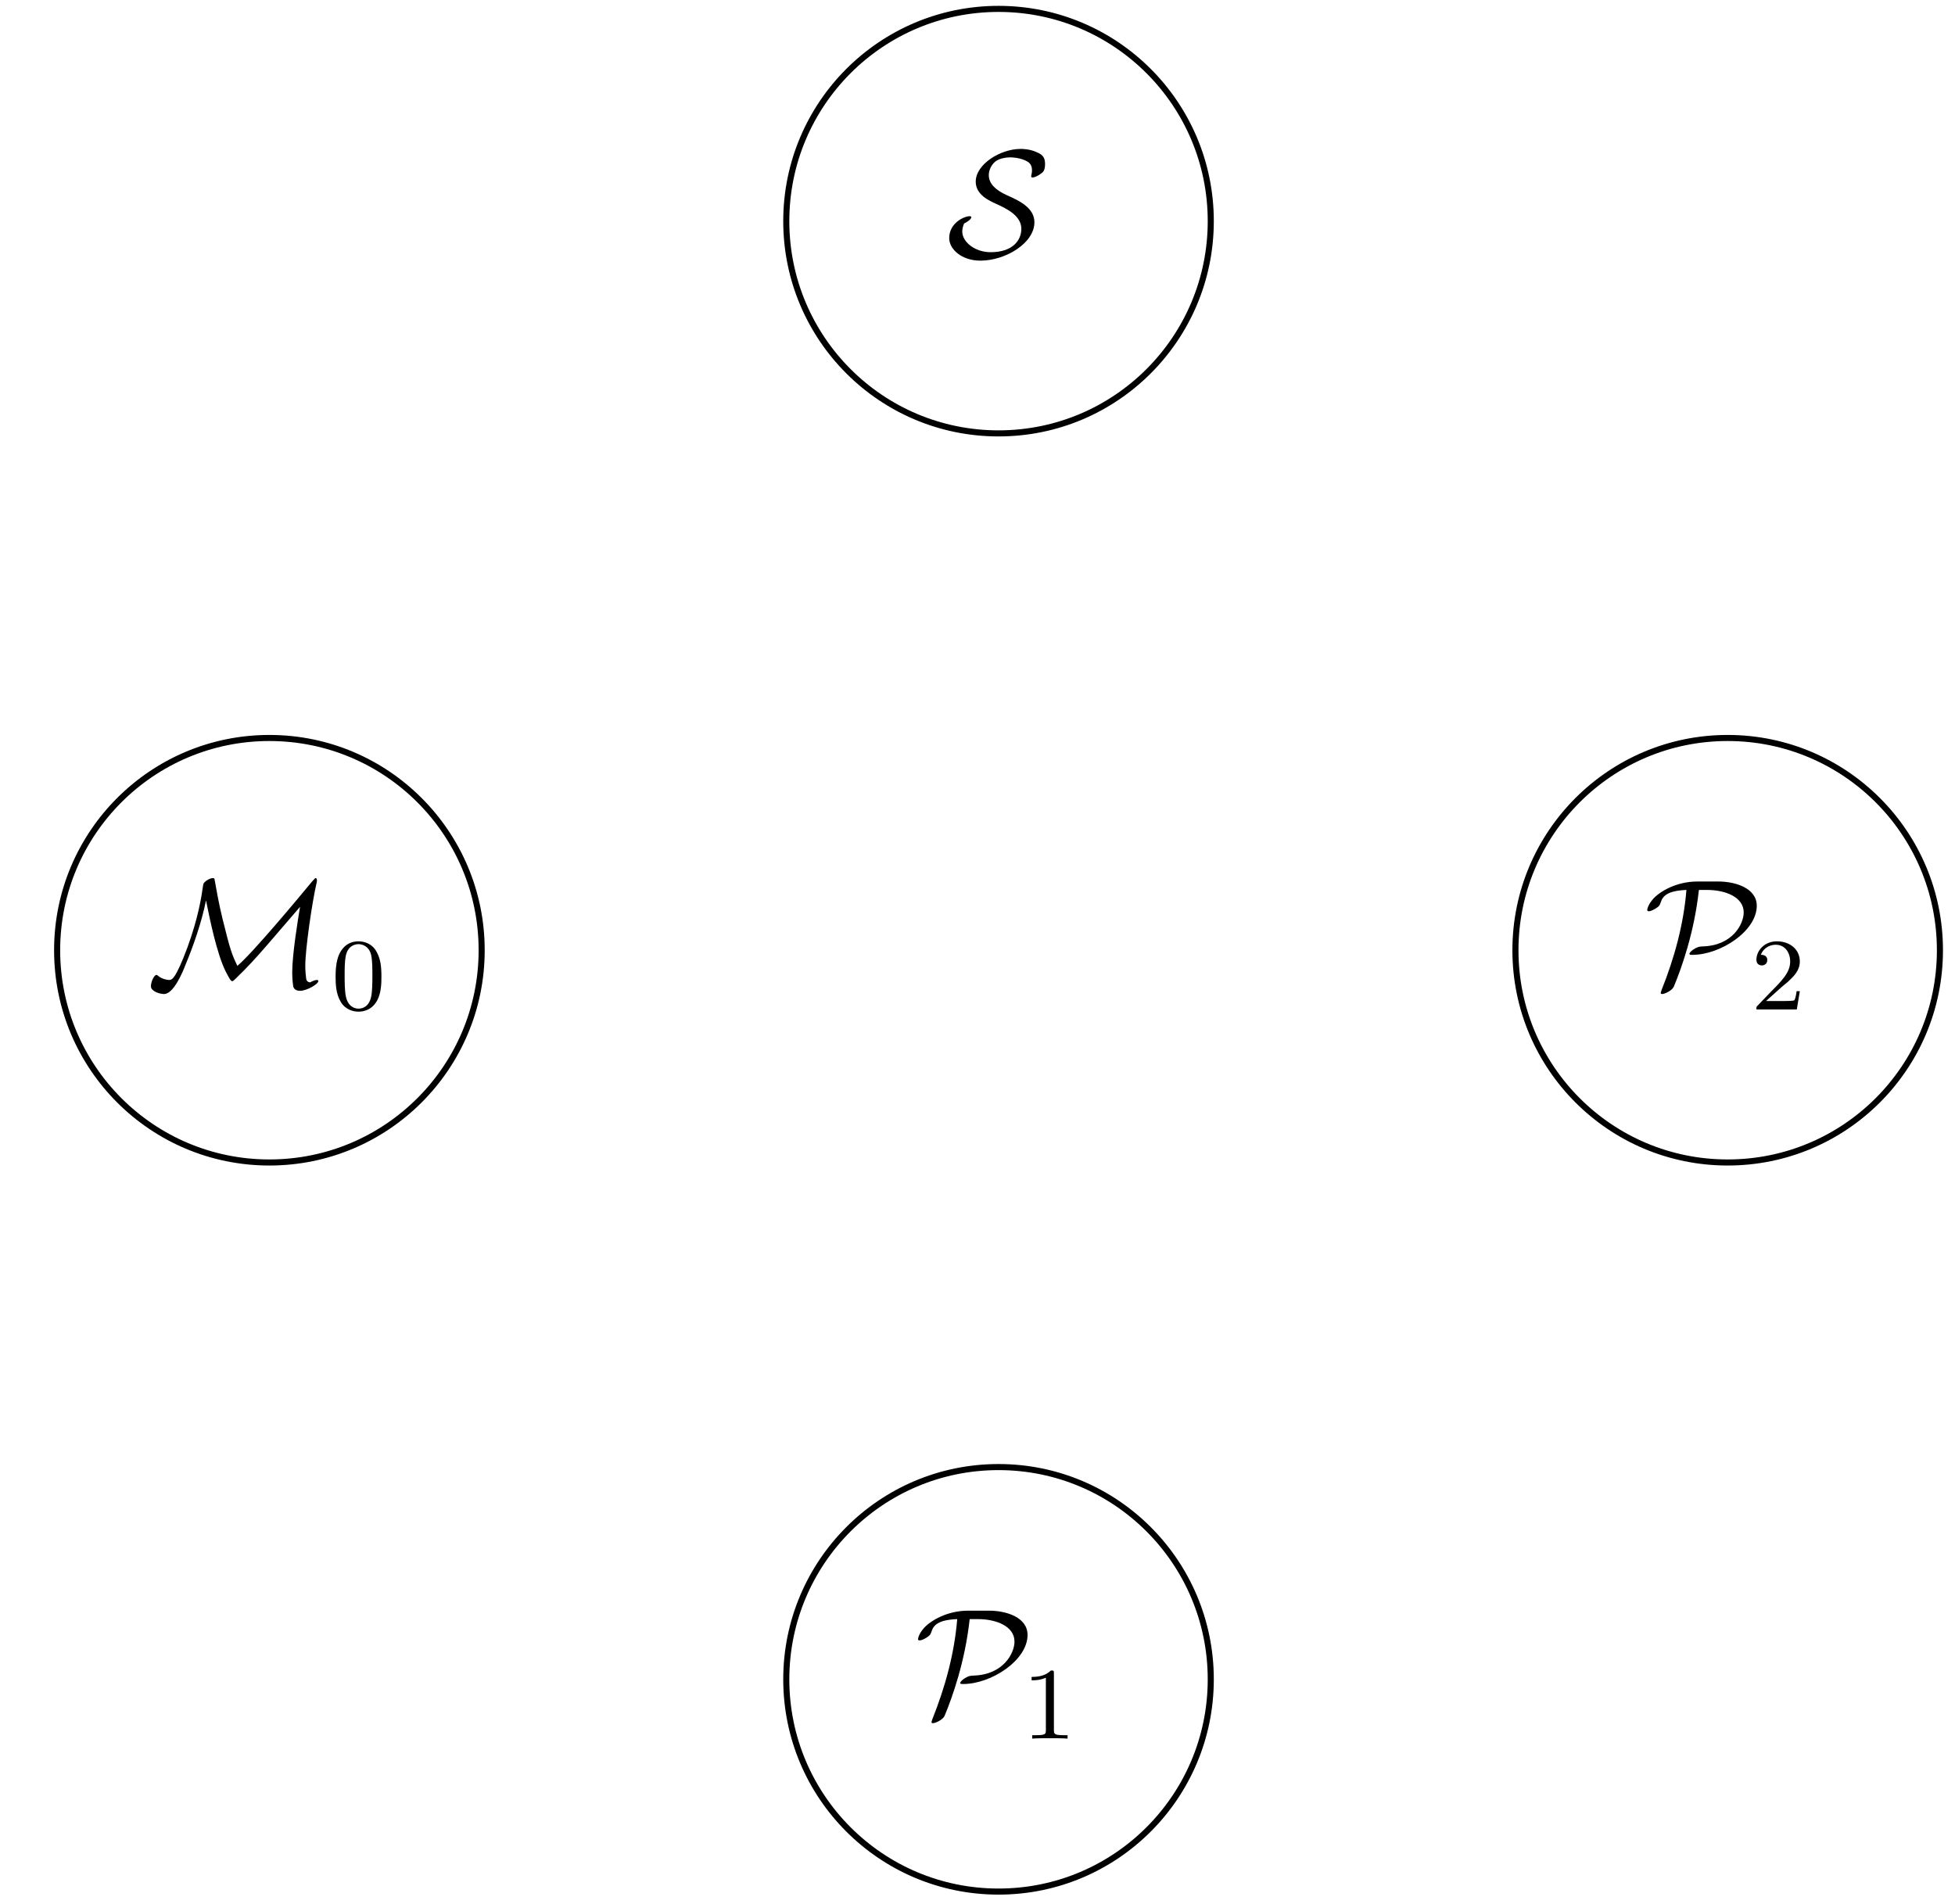
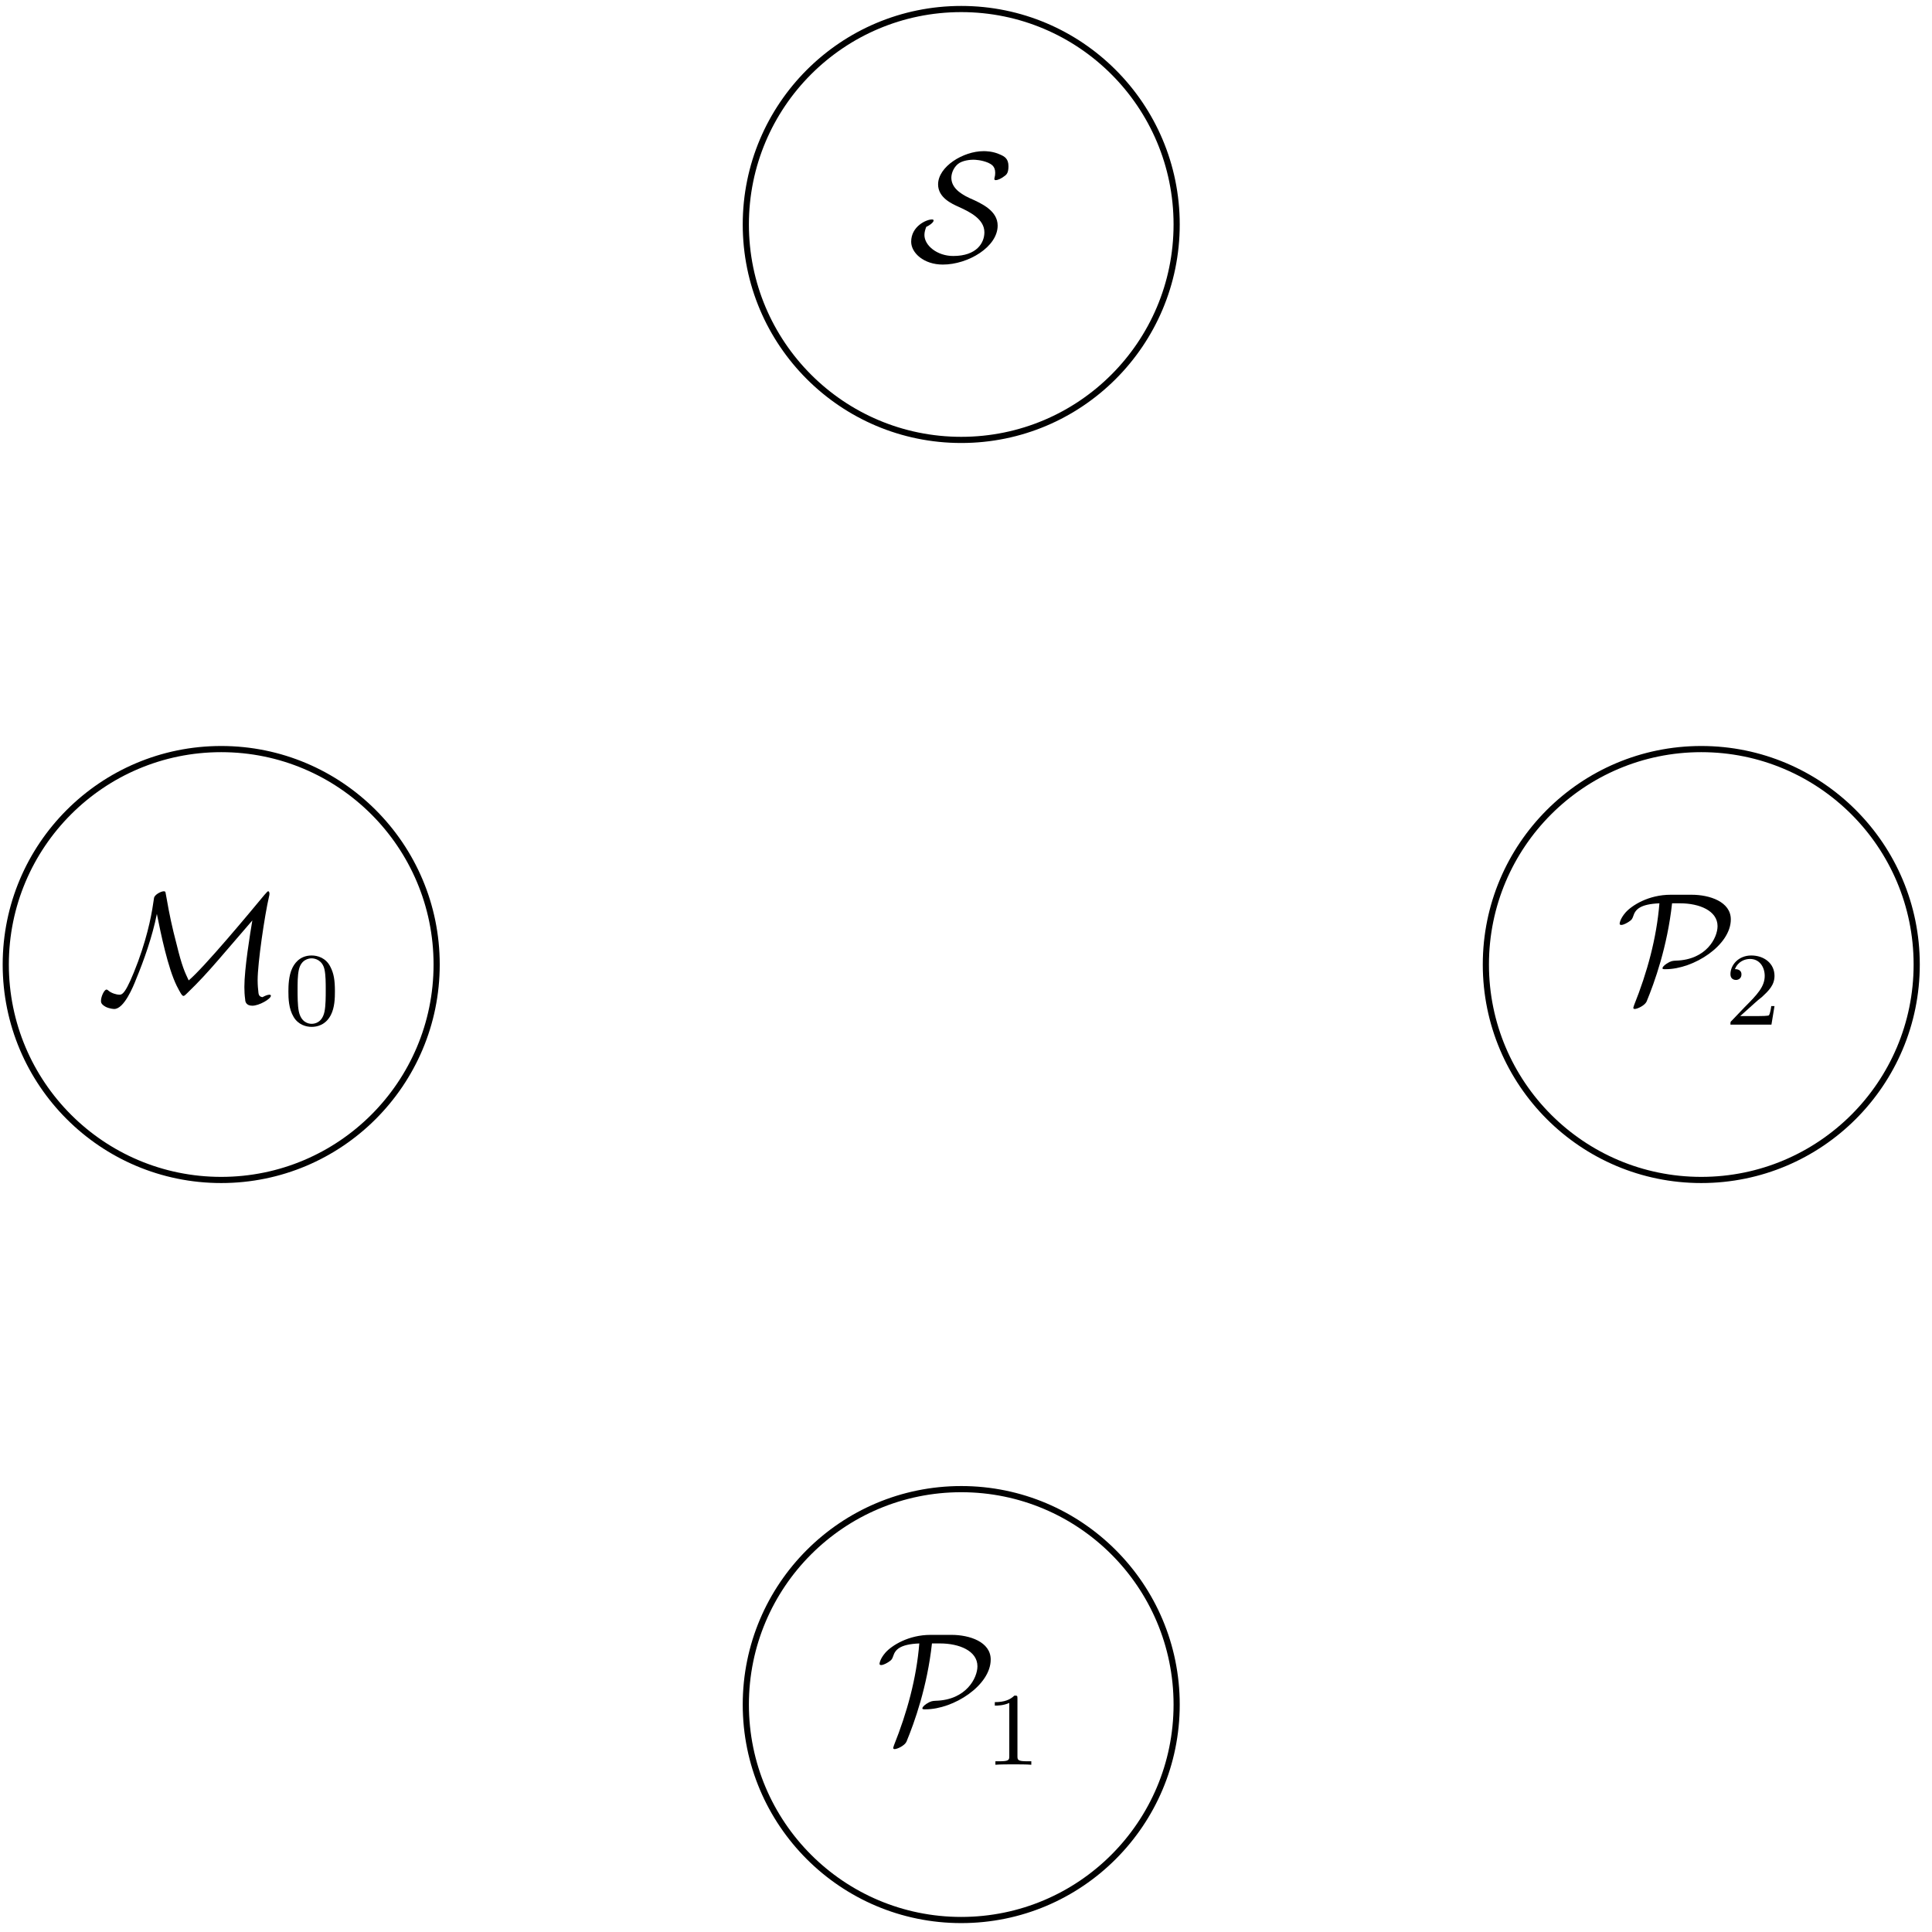
- <svg xmlns="http://www.w3.org/2000/svg" xmlns:xlink="http://www.w3.org/1999/xlink" width="152pt" height="148pt" viewBox="0 0 152 148" version="1.1">
+ <svg xmlns="http://www.w3.org/2000/svg" xmlns:xlink="http://www.w3.org/1999/xlink" width="148pt" height="148pt" viewBox="0 0 148 148" version="1.1">
  <defs>
    <g>
      <symbol overflow="visible" id="glyph0-0">
        <path style="stroke:none;" d="" />
      </symbol>
      <symbol overflow="visible" id="glyph0-1">
        <path style="stroke:none;" d="M 4.609 -6.688 C 4.922 -5.125 5.453 -2.562 6.125 -1.188 C 6.391 -0.672 6.531 -0.406 6.641 -0.406 C 6.688 -0.406 6.719 -0.406 6.938 -0.625 C 7.844 -1.5 8.469 -2.188 9.297 -3.141 L 11.922 -6.188 C 11.75 -5.172 11.312 -2.484 11.312 -1.094 C 11.312 -0.766 11.328 -0.453 11.375 -0.125 C 11.375 0 11.422 0.344 11.922 0.344 C 12.438 0.344 13.344 -0.172 13.344 -0.422 C 13.344 -0.484 13.266 -0.5 13.234 -0.5 C 13.078 -0.5 12.844 -0.391 12.703 -0.312 C 12.422 -0.344 12.391 -0.531 12.375 -0.812 C 12.328 -1.188 12.328 -1.547 12.328 -1.609 C 12.328 -2.922 12.859 -6.547 13.203 -8.031 C 13.219 -8.109 13.234 -8.141 13.234 -8.234 C 13.234 -8.281 13.219 -8.422 13.141 -8.422 C 13.094 -8.422 13.078 -8.406 12.844 -8.141 C 11.719 -6.781 8.234 -2.594 7.047 -1.594 C 6.75 -2.219 6.531 -2.672 6.125 -4.344 C 5.766 -5.703 5.562 -6.688 5.359 -7.859 C 5.328 -8.016 5.266 -8.344 5.266 -8.359 C 5.234 -8.422 5.172 -8.422 5.141 -8.422 C 4.922 -8.422 4.422 -8.156 4.391 -7.906 C 4.25 -6.906 4 -5.328 3.172 -3.047 C 2.219 -0.5 1.953 -0.5 1.719 -0.5 C 1.562 -0.5 1.125 -0.594 0.859 -0.844 C 0.797 -0.891 0.781 -0.891 0.75 -0.891 C 0.578 -0.891 0.328 -0.359 0.328 -0.031 C 0.328 0.078 0.328 0.234 0.703 0.438 C 1 0.578 1.297 0.594 1.344 0.594 C 2.094 0.594 2.797 -1.109 3.031 -1.719 C 3.594 -3.078 4.266 -4.953 4.609 -6.688 Z M 4.609 -6.688 " />
      </symbol>
      <symbol overflow="visible" id="glyph0-2">
        <path style="stroke:none;" d="M 4.156 -8.156 C 2.469 -8.156 1.188 -7.344 0.703 -6.797 C 0.281 -6.312 0.25 -5.969 0.25 -5.938 C 0.25 -5.875 0.297 -5.844 0.375 -5.844 C 0.562 -5.844 0.844 -6.016 0.938 -6.078 C 1.188 -6.234 1.219 -6.312 1.297 -6.531 C 1.453 -7.016 1.797 -7.438 3.297 -7.5 C 3.078 -4.812 2.359 -2.203 1.359 0.297 C 1.297 0.484 1.297 0.5 1.297 0.516 C 1.297 0.547 1.328 0.594 1.406 0.594 C 1.609 0.594 2.172 0.328 2.312 0.031 C 2.922 -1.438 3.906 -4.188 4.266 -7.5 L 4.891 -7.5 C 6.344 -7.5 7.75 -6.938 7.75 -5.75 C 7.75 -4.859 6.891 -3.172 4.562 -3.109 C 4.312 -3.094 4.188 -3.094 3.844 -2.875 C 3.641 -2.734 3.531 -2.609 3.531 -2.531 C 3.531 -2.453 3.609 -2.453 3.766 -2.453 C 5.938 -2.453 8.766 -4.297 8.766 -6.266 C 8.766 -7.625 7.141 -8.156 5.766 -8.156 Z M 4.156 -8.156 " />
      </symbol>
      <symbol overflow="visible" id="glyph0-3">
        <path style="stroke:none;" d="M 1.375 -2.625 C 1.516 -2.672 1.938 -2.938 1.938 -3.109 C 1.938 -3.188 1.859 -3.188 1.797 -3.188 C 1.391 -3.188 0.219 -2.672 0.219 -1.484 C 0.219 -0.625 1.188 0.266 2.641 0.266 C 4.594 0.266 6.844 -1.094 6.844 -2.719 C 6.844 -3.844 5.656 -4.406 4.688 -4.828 C 3.844 -5.219 3.297 -5.703 3.297 -6.391 C 3.297 -6.641 3.406 -7.094 3.781 -7.422 C 4.141 -7.734 4.812 -7.766 4.969 -7.766 C 5.109 -7.766 5.609 -7.75 6.125 -7.531 C 6.344 -7.422 6.656 -7.281 6.656 -6.766 C 6.656 -6.594 6.641 -6.531 6.609 -6.406 C 6.594 -6.375 6.594 -6.328 6.594 -6.281 C 6.594 -6.203 6.656 -6.203 6.703 -6.203 C 6.859 -6.203 7.141 -6.328 7.391 -6.531 C 7.547 -6.641 7.672 -6.797 7.672 -7.266 C 7.672 -7.859 7.359 -8.016 7.047 -8.156 C 6.484 -8.422 5.922 -8.422 5.766 -8.422 C 4.203 -8.422 2.281 -7.234 2.281 -5.875 C 2.281 -4.859 3.328 -4.391 3.891 -4.141 C 4.75 -3.75 5.828 -3.203 5.828 -2.203 C 5.828 -1.406 5.25 -0.391 3.438 -0.391 C 2.219 -0.391 1.234 -1.188 1.234 -2 C 1.234 -2.219 1.297 -2.422 1.375 -2.625 Z M 1.375 -2.625 " />
      </symbol>
      <symbol overflow="visible" id="glyph1-0">
        <path style="stroke:none;" d="" />
      </symbol>
      <symbol overflow="visible" id="glyph1-1">
        <path style="stroke:none;" d="M 3.891 -2.547 C 3.891 -3.391 3.812 -3.906 3.547 -4.422 C 3.203 -5.125 2.547 -5.297 2.109 -5.297 C 1.109 -5.297 0.734 -4.547 0.625 -4.328 C 0.344 -3.75 0.328 -2.953 0.328 -2.547 C 0.328 -2.016 0.344 -1.219 0.734 -0.578 C 1.094 0.016 1.688 0.172 2.109 0.172 C 2.5 0.172 3.172 0.047 3.578 -0.734 C 3.875 -1.312 3.891 -2.031 3.891 -2.547 Z M 2.109 -0.062 C 1.844 -0.062 1.297 -0.188 1.125 -1.016 C 1.031 -1.469 1.031 -2.219 1.031 -2.641 C 1.031 -3.188 1.031 -3.75 1.125 -4.188 C 1.297 -5 1.906 -5.078 2.109 -5.078 C 2.375 -5.078 2.938 -4.938 3.094 -4.219 C 3.188 -3.781 3.188 -3.172 3.188 -2.641 C 3.188 -2.172 3.188 -1.453 3.094 -1 C 2.922 -0.172 2.375 -0.062 2.109 -0.062 Z M 2.109 -0.062 " />
      </symbol>
      <symbol overflow="visible" id="glyph1-2">
        <path style="stroke:none;" d="M 2.25 -1.625 C 2.375 -1.75 2.703 -2.016 2.844 -2.125 C 3.328 -2.578 3.797 -3.016 3.797 -3.734 C 3.797 -4.688 3 -5.297 2.016 -5.297 C 1.047 -5.297 0.422 -4.578 0.422 -3.859 C 0.422 -3.469 0.734 -3.422 0.844 -3.422 C 1.016 -3.422 1.266 -3.531 1.266 -3.844 C 1.266 -4.25 0.859 -4.25 0.766 -4.25 C 1 -4.844 1.531 -5.031 1.922 -5.031 C 2.656 -5.031 3.047 -4.406 3.047 -3.734 C 3.047 -2.906 2.469 -2.297 1.516 -1.344 L 0.516 -0.297 C 0.422 -0.219 0.422 -0.203 0.422 0 L 3.562 0 L 3.797 -1.422 L 3.547 -1.422 C 3.531 -1.266 3.469 -0.875 3.375 -0.719 C 3.328 -0.656 2.719 -0.656 2.594 -0.656 L 1.172 -0.656 Z M 2.25 -1.625 " />
      </symbol>
      <symbol overflow="visible" id="glyph1-3">
        <path style="stroke:none;" d="M 2.5 -5.078 C 2.5 -5.297 2.484 -5.297 2.266 -5.297 C 1.938 -4.984 1.516 -4.797 0.766 -4.797 L 0.766 -4.531 C 0.984 -4.531 1.406 -4.531 1.875 -4.734 L 1.875 -0.656 C 1.875 -0.359 1.844 -0.266 1.094 -0.266 L 0.812 -0.266 L 0.812 0 C 1.141 -0.031 1.828 -0.031 2.188 -0.031 C 2.547 -0.031 3.234 -0.031 3.562 0 L 3.562 -0.266 L 3.281 -0.266 C 2.531 -0.266 2.5 -0.359 2.5 -0.656 Z M 2.5 -5.078 " />
      </symbol>
    </g>
    <clipPath id="clip1">
-       <path d="M 3.945 50 L 45 50 L 45 98 L 3.945 98 Z M 3.945 50 " />
+       <path d="M 107 50 L 147.945 50 L 147.945 98 L 107 98 Z M 107 50 " />
    </clipPath>
    <clipPath id="clip2">
-       <path d="M 111 50 L 151.945 50 L 151.945 98 L 111 98 Z M 111 50 " />
+       <path d="M 57 114 L 91 114 L 91 147.508 L 57 147.508 Z M 57 114 " />
    </clipPath>
    <clipPath id="clip3">
-       <path d="M 61 114 L 95 114 L 95 147.508 L 61 147.508 Z M 61 114 " />
-     </clipPath>
-     <clipPath id="clip4">
-       <path d="M 54 107 L 101 107 L 101 147.508 L 54 147.508 Z M 54 107 " />
+       <path d="M 50 107 L 97 107 L 97 147.508 L 50 147.508 Z M 50 107 " />
    </clipPath>
  </defs>
  <g id="surface1">
-     <path style=" stroke:none;fill-rule:evenodd;fill:rgb(100%,100%,100%);fill-opacity:1;" d="M 94.137 17.195 C 94.137 26.312 86.75 33.699 77.637 33.699 C 68.52 33.699 61.133 26.312 61.133 17.195 C 61.133 8.082 68.52 0.691 77.637 0.691 C 86.75 0.691 94.137 8.082 94.137 17.195 " />
-     <path style="fill:none;stroke-width:4.724;stroke-linecap:butt;stroke-linejoin:miter;stroke:rgb(0%,0%,0%);stroke-opacity:1;stroke-miterlimit:10;" d="M 901.927 1303.107 C 901.927 1211.935 828.06 1138.068 736.927 1138.068 C 645.755 1138.068 571.888 1211.935 571.888 1303.107 C 571.888 1394.24 645.755 1468.146 736.927 1468.146 C 828.06 1468.146 901.927 1394.24 901.927 1303.107 Z M 901.927 1303.107 " transform="matrix(0.1,0,0,-0.1,3.944,147.506)" />
-     <path style=" stroke:none;fill-rule:evenodd;fill:rgb(100%,100%,100%);fill-opacity:1;" d="M 37.449 73.887 C 37.449 83.004 30.059 90.391 20.945 90.391 C 11.828 90.391 4.441 83.004 4.441 73.887 C 4.441 64.773 11.828 57.383 20.945 57.383 C 30.059 57.383 37.449 64.773 37.449 73.887 " />
+     <path style=" stroke:none;fill-rule:evenodd;fill:rgb(100%,100%,100%);fill-opacity:1;" d="M 90.137 17.195 C 90.137 26.312 82.75 33.699 73.637 33.699 C 64.52 33.699 57.133 26.312 57.133 17.195 C 57.133 8.082 64.52 0.691 73.637 0.691 C 82.75 0.691 90.137 8.082 90.137 17.195 " />
+     <path style="fill:none;stroke-width:4.724;stroke-linecap:butt;stroke-linejoin:miter;stroke:rgb(0%,0%,0%);stroke-opacity:1;stroke-miterlimit:10;" d="M 901.927 1303.107 C 901.927 1211.935 828.06 1138.068 736.927 1138.068 C 645.755 1138.068 571.888 1211.935 571.888 1303.107 C 571.888 1394.24 645.755 1468.146 736.927 1468.146 C 828.06 1468.146 901.927 1394.24 901.927 1303.107 Z M 901.927 1303.107 " transform="matrix(0.1,0,0,-0.1,-0.056,147.506)" />
+     <path style=" stroke:none;fill-rule:evenodd;fill:rgb(100%,100%,100%);fill-opacity:1;" d="M 33.449 73.887 C 33.449 83.004 26.059 90.391 16.945 90.391 C 7.828 90.391 0.441 83.004 0.441 73.887 C 0.441 64.773 7.828 57.383 16.945 57.383 C 26.059 57.383 33.449 64.773 33.449 73.887 " />
+     <path style="fill:none;stroke-width:4.724;stroke-linecap:butt;stroke-linejoin:miter;stroke:rgb(0%,0%,0%);stroke-opacity:1;stroke-miterlimit:10;" d="M 335.052 736.193 C 335.052 645.021 261.146 571.154 170.013 571.154 C 78.841 571.154 4.974 645.021 4.974 736.193 C 4.974 827.326 78.841 901.232 170.013 901.232 C 261.146 901.232 335.052 827.326 335.052 736.193 Z M 335.052 736.193 " transform="matrix(0.1,0,0,-0.1,-0.056,147.506)" />
+     <path style=" stroke:none;fill-rule:evenodd;fill:rgb(100%,100%,100%);fill-opacity:1;" d="M 146.828 73.887 C 146.828 83.004 139.441 90.391 130.324 90.391 C 121.211 90.391 113.824 83.004 113.824 73.887 C 113.824 64.773 121.211 57.383 130.324 57.383 C 139.441 57.383 146.828 64.773 146.828 73.887 " />
    <g clip-path="url(#clip1)" clip-rule="nonzero">
-       <path style="fill:none;stroke-width:4.724;stroke-linecap:butt;stroke-linejoin:miter;stroke:rgb(0%,0%,0%);stroke-opacity:1;stroke-miterlimit:10;" d="M 335.052 736.193 C 335.052 645.021 261.146 571.154 170.013 571.154 C 78.841 571.154 4.974 645.021 4.974 736.193 C 4.974 827.326 78.841 901.232 170.013 901.232 C 261.146 901.232 335.052 827.326 335.052 736.193 Z M 335.052 736.193 " transform="matrix(0.1,0,0,-0.1,3.944,147.506)" />
+       <path style="fill:none;stroke-width:4.724;stroke-linecap:butt;stroke-linejoin:miter;stroke:rgb(0%,0%,0%);stroke-opacity:1;stroke-miterlimit:10;" d="M 1468.841 736.193 C 1468.841 645.021 1394.974 571.154 1303.802 571.154 C 1212.669 571.154 1138.802 645.021 1138.802 736.193 C 1138.802 827.326 1212.669 901.232 1303.802 901.232 C 1394.974 901.232 1468.841 827.326 1468.841 736.193 Z M 1468.841 736.193 " transform="matrix(0.1,0,0,-0.1,-0.056,147.506)" />
    </g>
-     <path style=" stroke:none;fill-rule:evenodd;fill:rgb(100%,100%,100%);fill-opacity:1;" d="M 150.828 73.887 C 150.828 83.004 143.441 90.391 134.324 90.391 C 125.211 90.391 117.824 83.004 117.824 73.887 C 117.824 64.773 125.211 57.383 134.324 57.383 C 143.441 57.383 150.828 64.773 150.828 73.887 " />
    <g clip-path="url(#clip2)" clip-rule="nonzero">
-       <path style="fill:none;stroke-width:4.724;stroke-linecap:butt;stroke-linejoin:miter;stroke:rgb(0%,0%,0%);stroke-opacity:1;stroke-miterlimit:10;" d="M 1468.841 736.193 C 1468.841 645.021 1394.974 571.154 1303.802 571.154 C 1212.669 571.154 1138.802 645.021 1138.802 736.193 C 1138.802 827.326 1212.669 901.232 1303.802 901.232 C 1394.974 901.232 1468.841 827.326 1468.841 736.193 Z M 1468.841 736.193 " transform="matrix(0.1,0,0,-0.1,3.944,147.506)" />
+       <path style=" stroke:none;fill-rule:evenodd;fill:rgb(100%,100%,100%);fill-opacity:1;" d="M 90.137 130.578 C 90.137 139.695 82.75 147.082 73.637 147.082 C 64.52 147.082 57.133 139.695 57.133 130.578 C 57.133 121.465 64.52 114.074 73.637 114.074 C 82.75 114.074 90.137 121.465 90.137 130.578 " />
    </g>
    <g clip-path="url(#clip3)" clip-rule="nonzero">
-       <path style=" stroke:none;fill-rule:evenodd;fill:rgb(100%,100%,100%);fill-opacity:1;" d="M 94.137 130.578 C 94.137 139.695 86.75 147.082 77.637 147.082 C 68.52 147.082 61.133 139.695 61.133 130.578 C 61.133 121.465 68.52 114.074 77.637 114.074 C 86.75 114.074 94.137 121.465 94.137 130.578 " />
-     </g>
-     <g clip-path="url(#clip4)" clip-rule="nonzero">
-       <path style="fill:none;stroke-width:4.724;stroke-linecap:butt;stroke-linejoin:miter;stroke:rgb(0%,0%,0%);stroke-opacity:1;stroke-miterlimit:10;" d="M 901.927 169.279 C 901.927 78.107 828.06 4.24 736.927 4.24 C 645.755 4.24 571.888 78.107 571.888 169.279 C 571.888 260.412 645.755 334.318 736.927 334.318 C 828.06 334.318 901.927 260.412 901.927 169.279 Z M 901.927 169.279 " transform="matrix(0.1,0,0,-0.1,3.944,147.506)" />
+       <path style="fill:none;stroke-width:4.724;stroke-linecap:butt;stroke-linejoin:miter;stroke:rgb(0%,0%,0%);stroke-opacity:1;stroke-miterlimit:10;" d="M 901.927 169.279 C 901.927 78.107 828.06 4.24 736.927 4.24 C 645.755 4.24 571.888 78.107 571.888 169.279 C 571.888 260.412 645.755 334.318 736.927 334.318 C 828.06 334.318 901.927 260.412 901.927 169.279 Z M 901.927 169.279 " transform="matrix(0.1,0,0,-0.1,-0.056,147.506)" />
    </g>
    <g style="fill:rgb(0%,0%,0%);fill-opacity:1;">
-       <use xlink:href="#glyph0-1" x="11.408" y="76.698" />
+       <use xlink:href="#glyph0-1" x="7.408" y="76.698" />
    </g>
    <g style="fill:rgb(0%,0%,0%);fill-opacity:1;">
-       <use xlink:href="#glyph1-1" x="25.765" y="78.491" />
+       <use xlink:href="#glyph1-1" x="21.765" y="78.491" />
    </g>
    <g style="fill:rgb(0%,0%,0%);fill-opacity:1;">
-       <use xlink:href="#glyph0-2" x="127.822" y="76.698" />
+       <use xlink:href="#glyph0-2" x="123.822" y="76.698" />
    </g>
    <g style="fill:rgb(0%,0%,0%);fill-opacity:1;">
-       <use xlink:href="#glyph1-2" x="136.138" y="78.491" />
+       <use xlink:href="#glyph1-2" x="132.138" y="78.491" />
    </g>
    <g style="fill:rgb(0%,0%,0%);fill-opacity:1;">
-       <use xlink:href="#glyph0-2" x="71.126" y="133.395" />
+       <use xlink:href="#glyph0-2" x="67.126" y="133.395" />
    </g>
    <g style="fill:rgb(0%,0%,0%);fill-opacity:1;">
-       <use xlink:href="#glyph1-3" x="79.441" y="135.188" />
+       <use xlink:href="#glyph1-3" x="75.441" y="135.188" />
    </g>
    <g style="fill:rgb(0%,0%,0%);fill-opacity:1;">
-       <use xlink:href="#glyph0-3" x="73.581" y="20.001" />
+       <use xlink:href="#glyph0-3" x="69.581" y="20.001" />
    </g>
  </g>
</svg>
